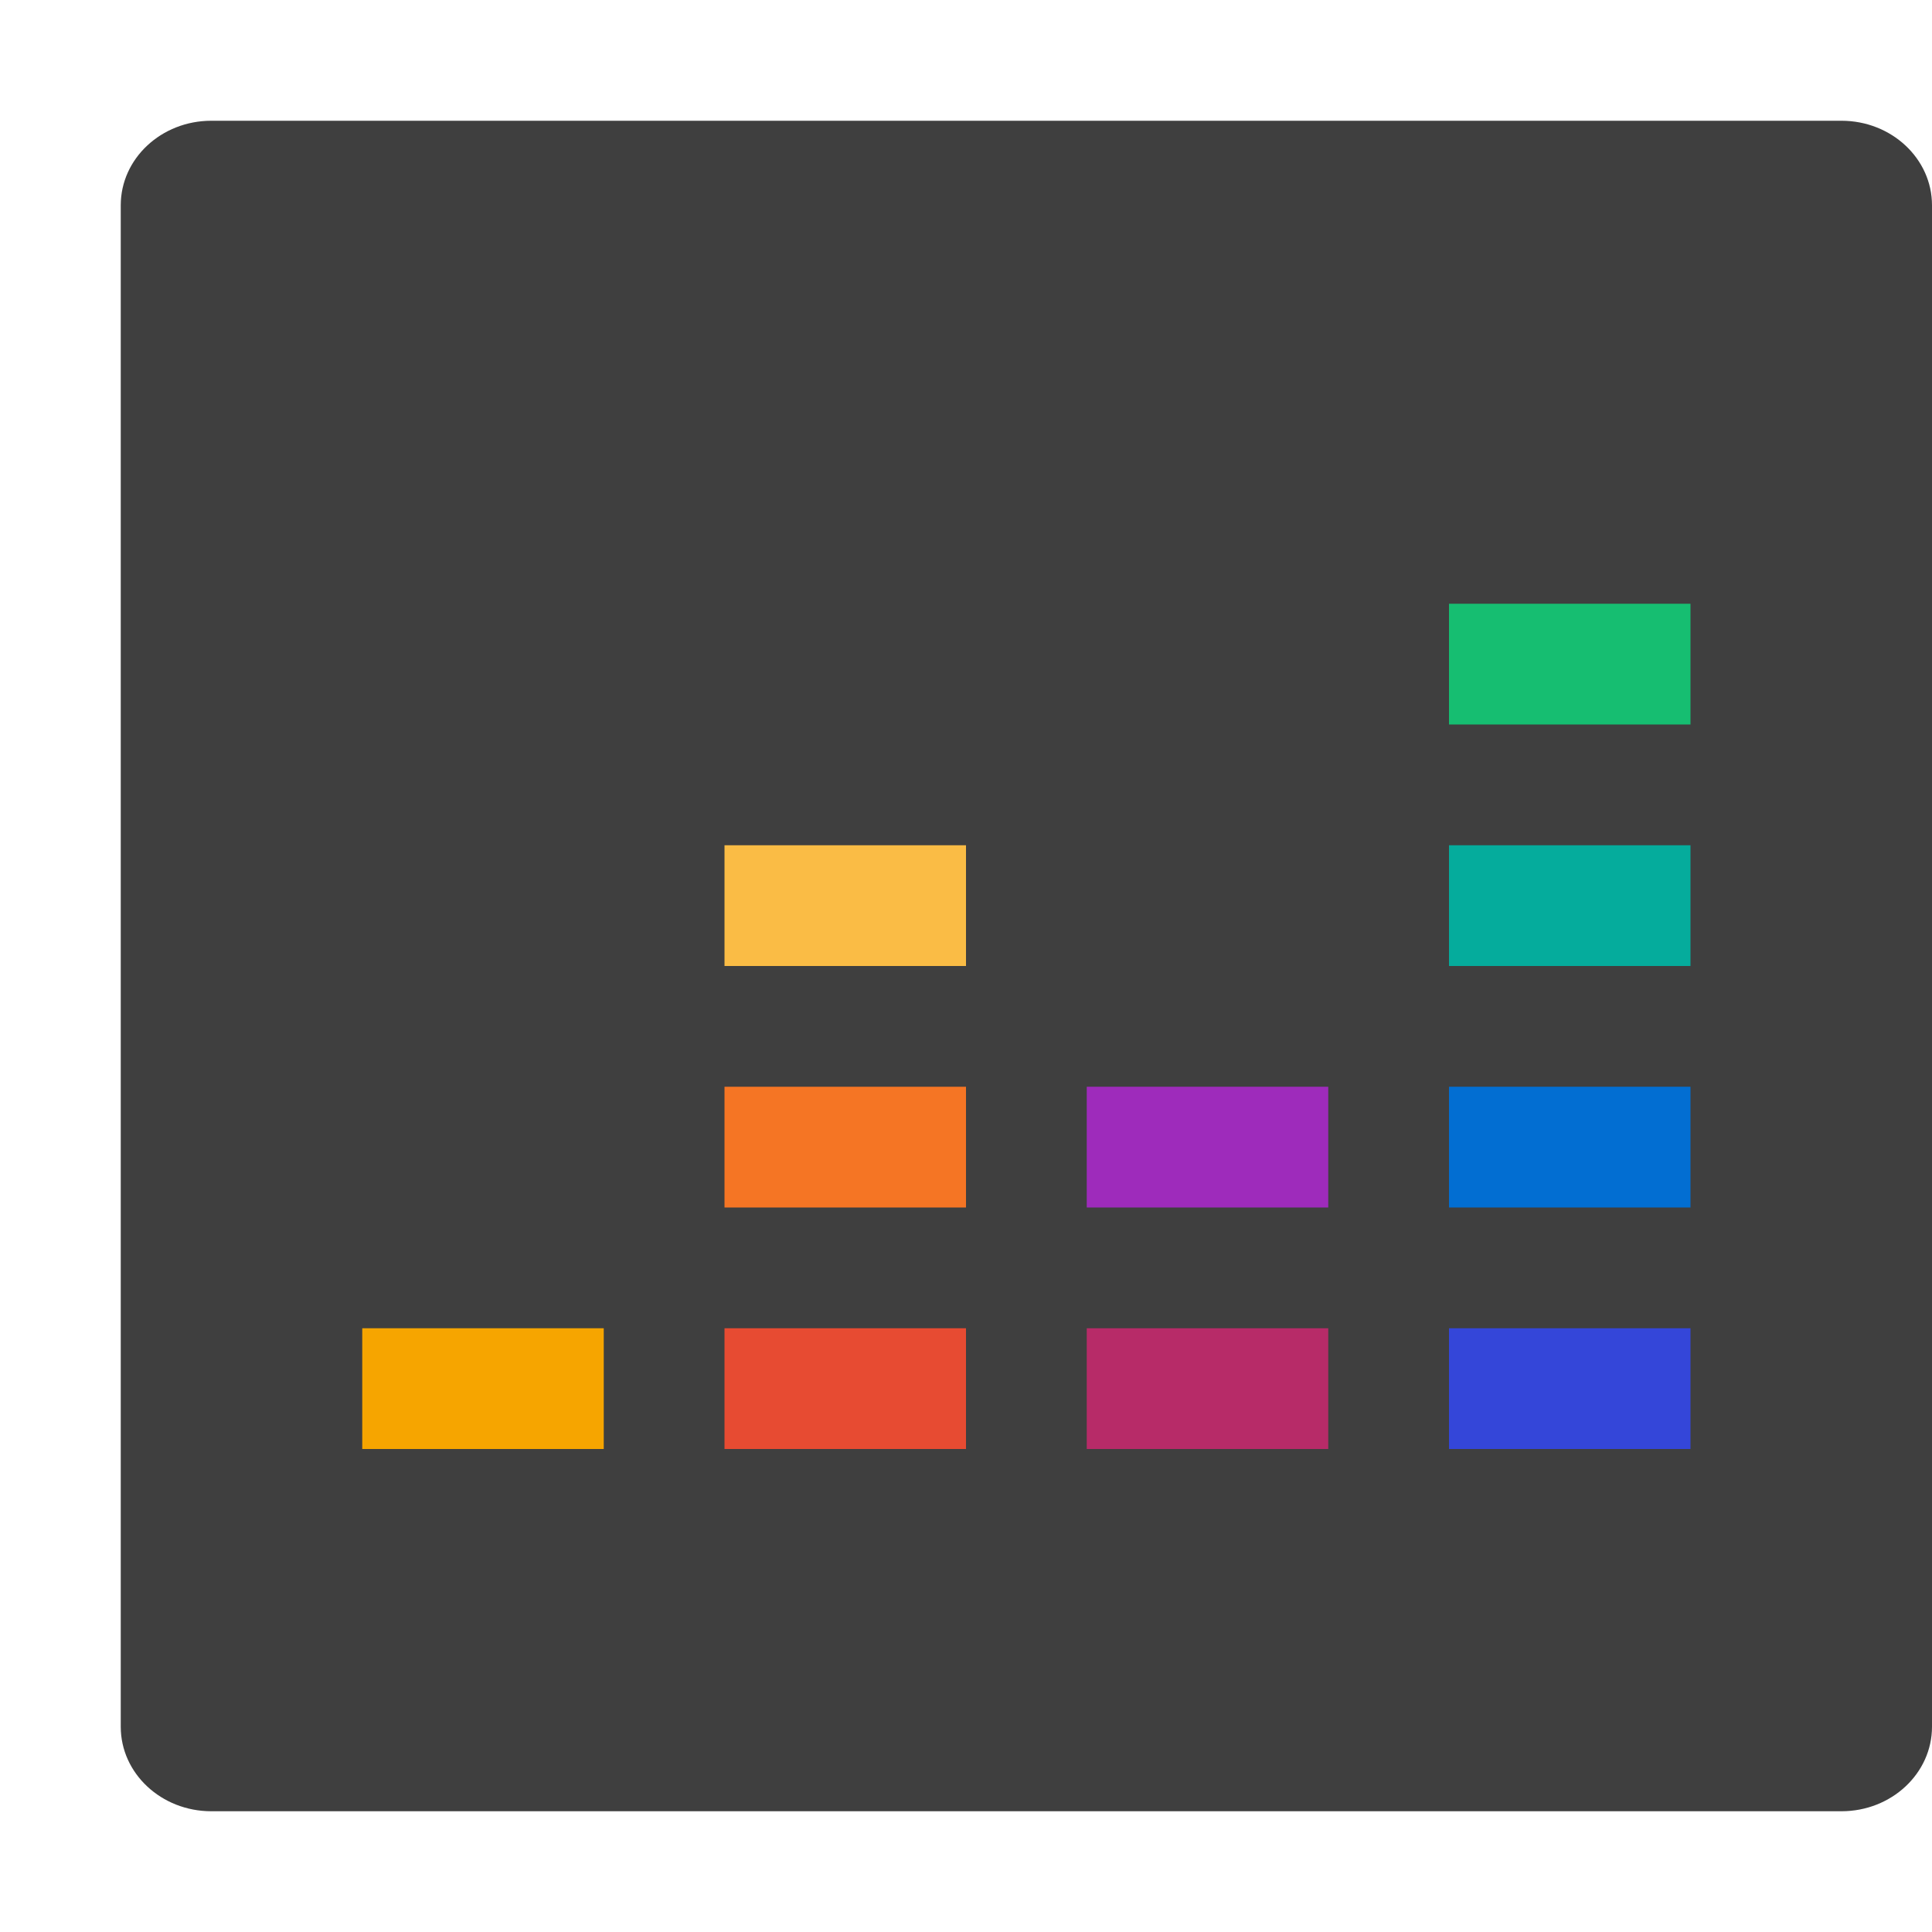
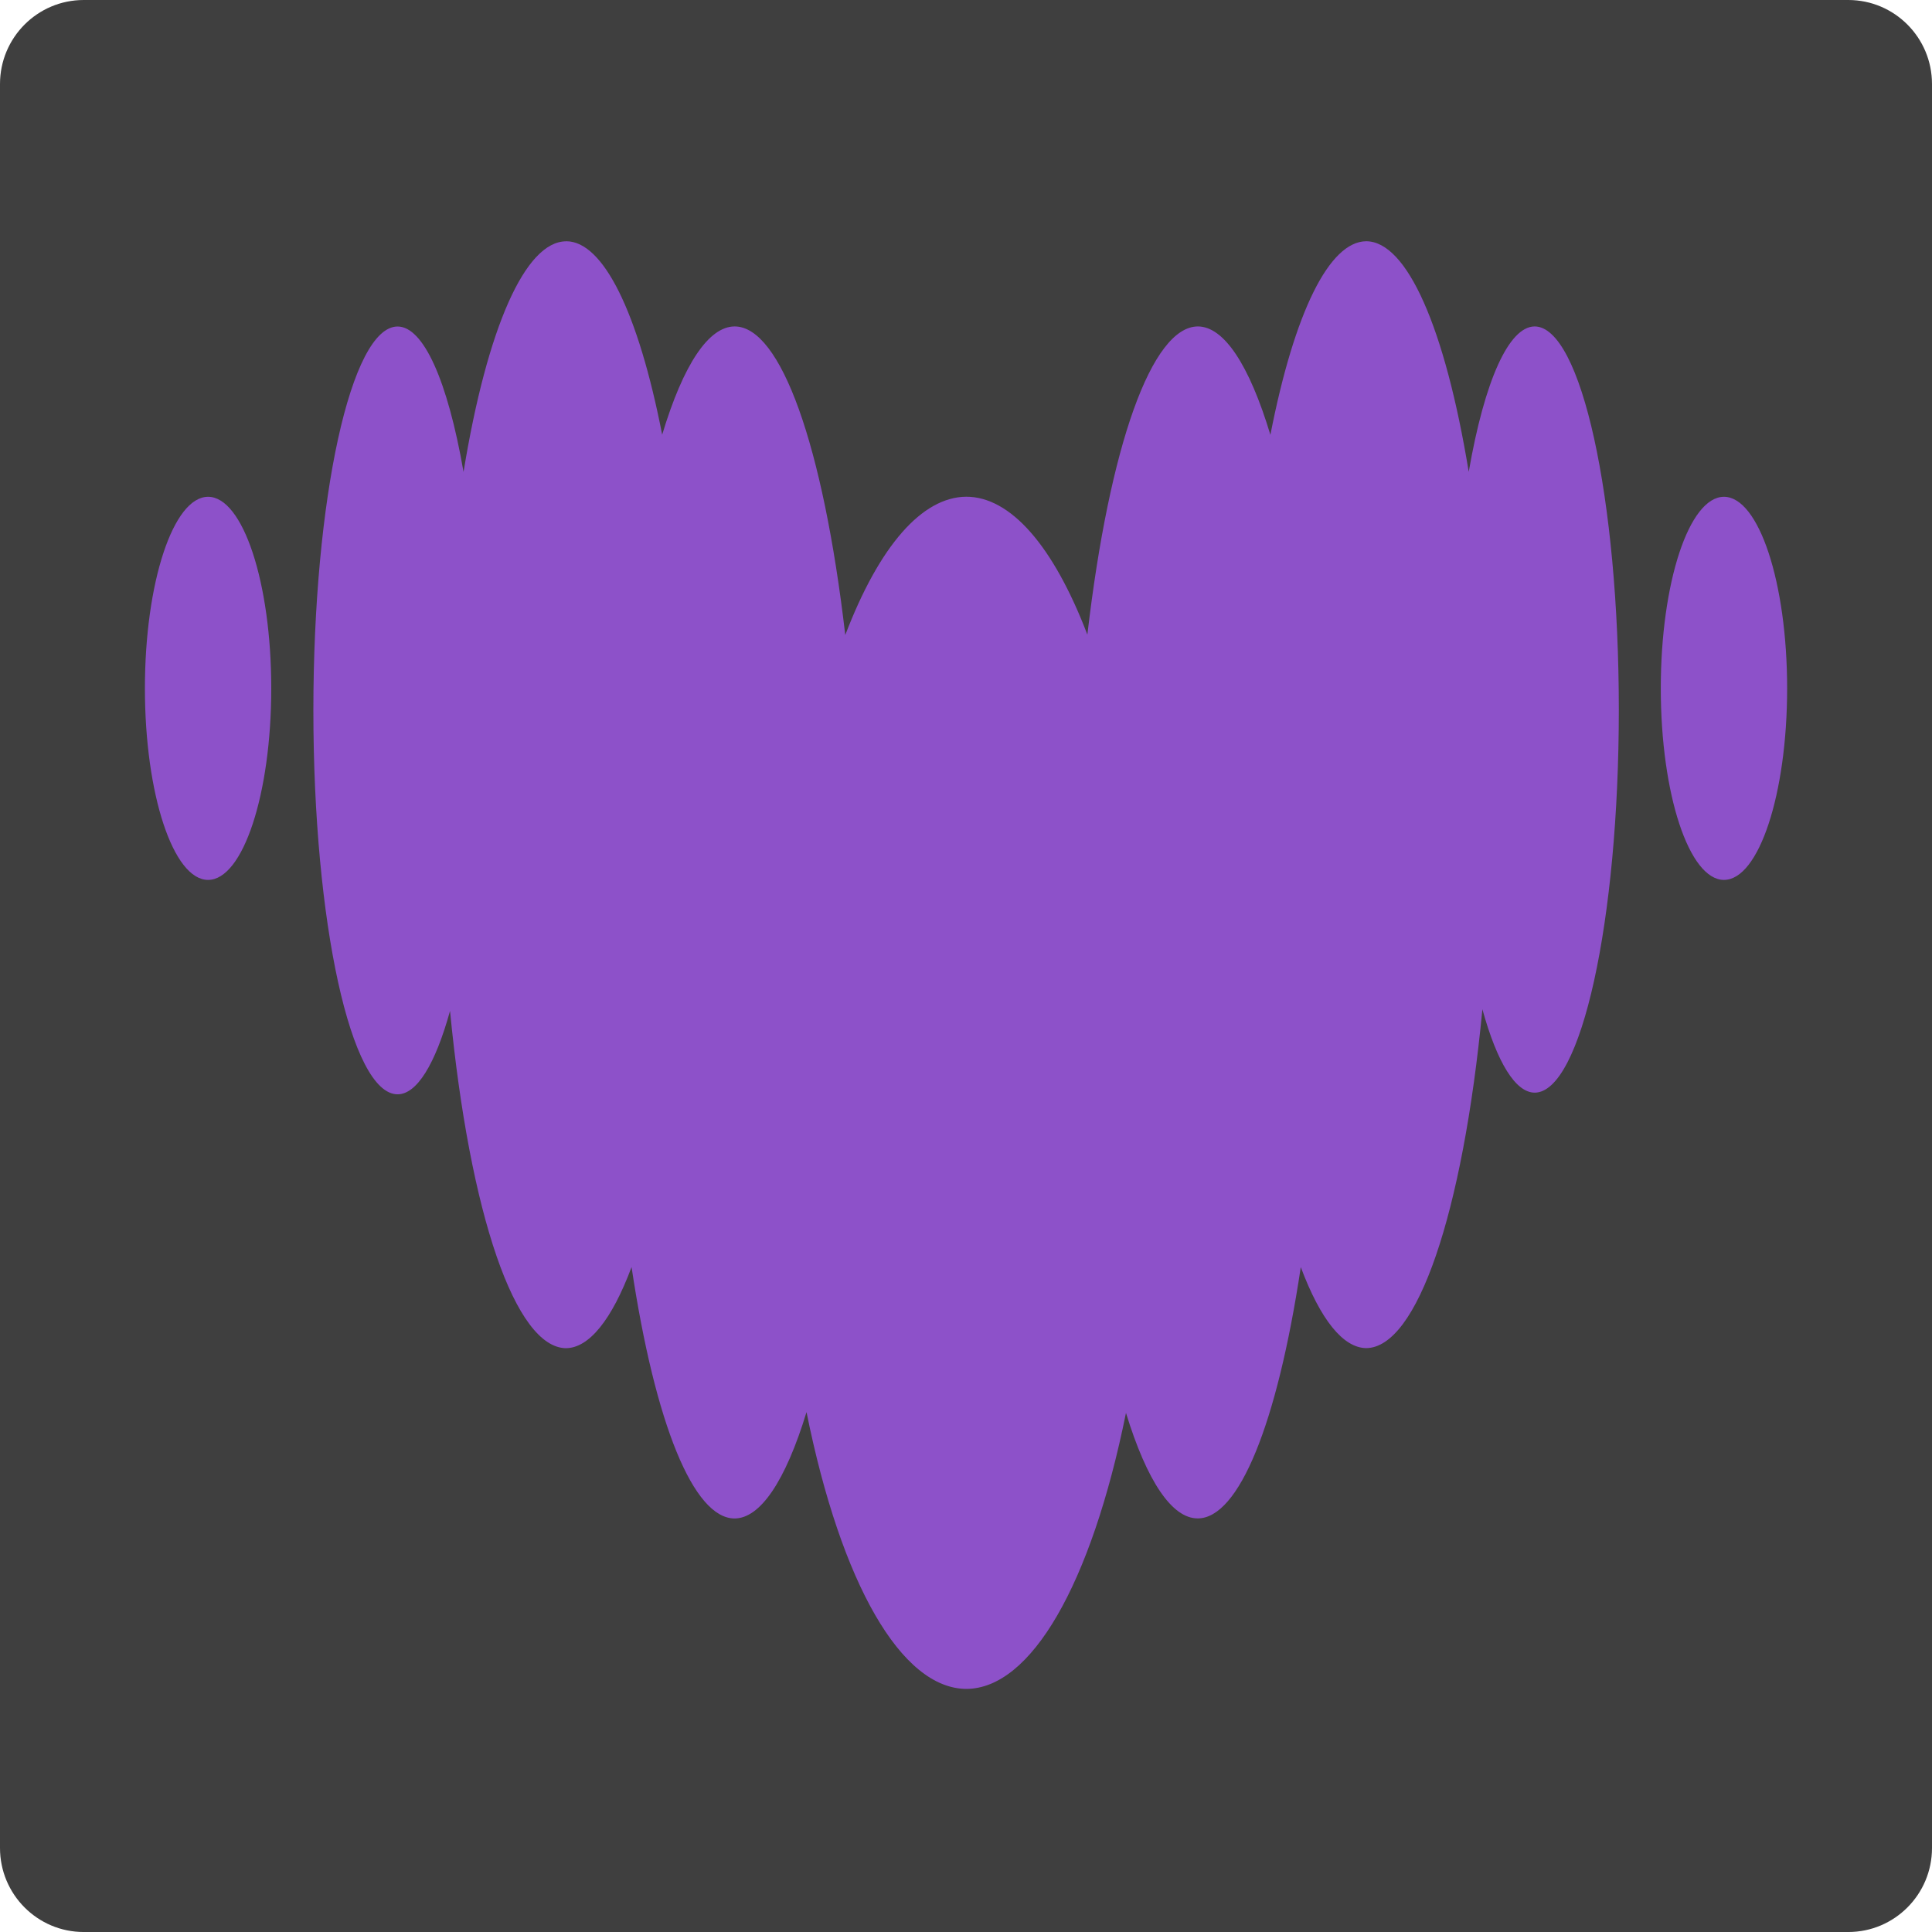
- <svg xmlns="http://www.w3.org/2000/svg" width="16" height="16" version="1">
-   <rect style="fill:#3f3f3f" width="14" height="15" x="-15" y="-16" rx=".7" ry=".75" transform="matrix(0,-1,-1,0,0,0)" />
-   <path style="fill:#16be71" d="m 14,5 h -2 v 1 h 2 z" />
-   <path style="fill:#05ac9c" d="m 14,7 h -2 v 1 h 2 z" />
-   <path style="fill:#026ed2" d="m 14,9 h -2 v 1 h 2 z" />
-   <path style="fill:#f6a500" d="M 5,11 H 3 v 1 h 2 z" />
-   <path style="fill:#e74b32" d="M 8,11 H 6 v 1 h 2 z" />
-   <path style="fill:#3446d9" d="m 14,11 h -2 v 1 h 2 z" />
-   <path style="fill:#9e2bbb" d="M 11,10 H 9 V 9 h 2 z" />
-   <path style="fill:#b72b68" d="M 11,12 H 9 v -1 h 2 z" />
-   <path style="fill:#f57524" d="M 8,9 H 6 v 1 h 2 z" />
-   <path style="fill:#fabc45" d="M 8,7 H 6 v 1 h 2 z" />
+ <svg xmlns="http://www.w3.org/2000/svg" width="16" height="16" version="1.1" viewBox="0 0 16 16">
+   <g transform="matrix(.8 0 0 .8 -1.6 -1.6)">
+     <g transform="matrix(.4347826 0 0 .4361702 1.565217 1.56383)">
+       <rect x="1" y="1" width="46" height="45.854" ry="1.994" style="fill:#3f3f3f" />
+     </g>
+     <g transform="matrix(.7730217 0 0 .7755108 -4.541656 -10.82193)">
+       <path d="m16.042 19.755c-0.544 0.002-1.055 1.148-1.372 3.078-0.214-1.226-0.539-1.941-0.883-1.941-0.623 0-1.128 2.295-1.128 5.125 6.8e-5 2.83 0.505 5.124 1.128 5.124 0.255-2.61e-4 0.502-0.393 0.702-1.113 0.265 2.724 0.876 4.496 1.554 4.502 0.309-0.004 0.613-0.379 0.877-1.083 0.317 2.103 0.831 3.354 1.379 3.356 0.344-7.29e-4 0.681-0.496 0.964-1.42 0.464 2.296 1.271 3.689 2.138 3.695 0.867-6.78e-4 1.674-1.39 2.14-3.684 0.283 0.918 0.618 1.409 0.961 1.408 0.548 1.1e-5 1.063-1.25 1.38-3.354 0.264 0.703 0.567 1.077 0.876 1.081 0.68-0.005 1.293-1.787 1.556-4.523 0.199 0.718 0.445 1.11 0.699 1.113 0.623 0 1.128-2.29 1.128-5.114 0-2.825-0.505-5.114-1.128-5.114-0.344 0.003-0.669 0.718-0.882 1.941-0.318-1.931-0.829-3.077-1.373-3.078-0.494 0.003-0.962 0.946-1.283 2.584-0.285-0.941-0.624-1.447-0.972-1.447-0.615 0.004-1.182 1.58-1.479 4.114-0.456-1.189-1.03-1.841-1.622-1.841-0.592 0.004-1.165 0.657-1.62 1.846-0.297-2.54-0.865-4.118-1.481-4.119-0.348 7.99e-4 -0.687 0.505-0.971 1.445-0.321-1.638-0.79-2.581-1.284-2.582zm-4.793 3.41c-0.467-1e-6 -0.846 1.145-0.846 2.557s0.379 2.557 0.846 2.557c0.467 0 0.846-1.145 0.846-2.557 0-1.412-0.379-2.557-0.846-2.557zm20.3 0c-0.467 0-0.846 1.145-0.846 2.557s0.379 2.557 0.846 2.557c0.467 2e-6 0.846-1.145 0.846-2.557s-0.379-2.557-0.846-2.557z" style="fill:#8d51c9" />
+     </g>
+   </g>
</svg>
